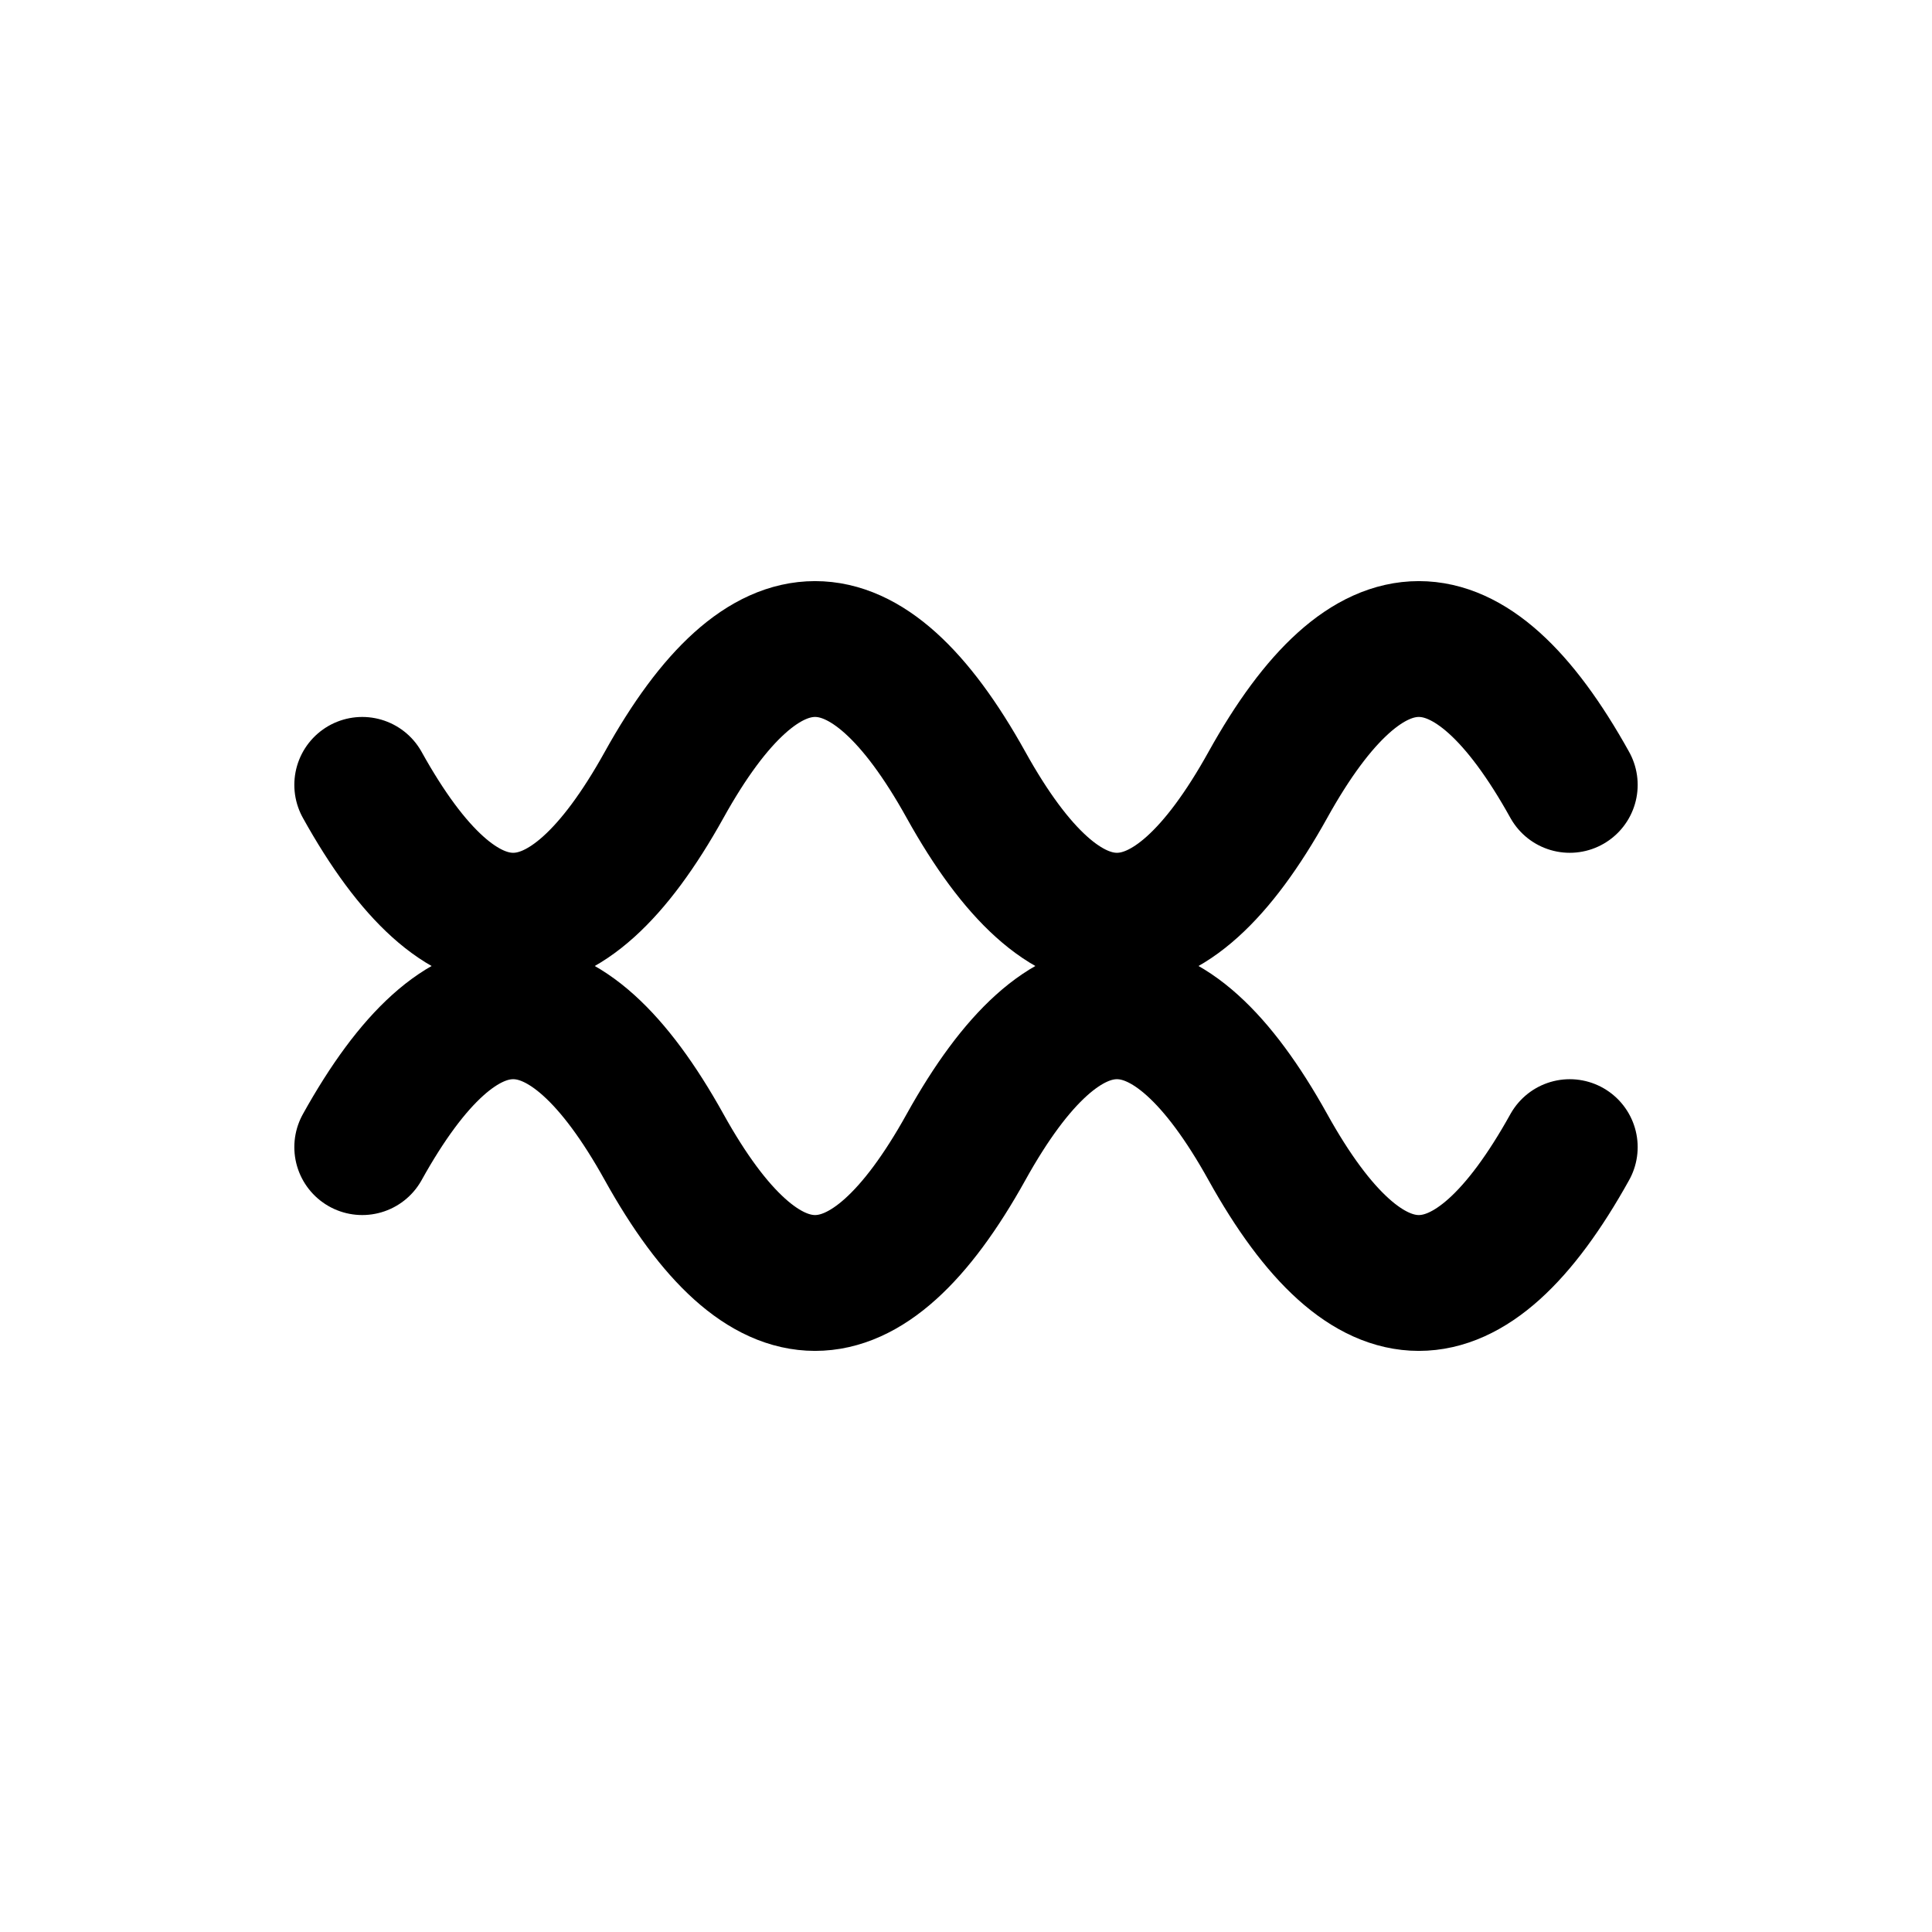
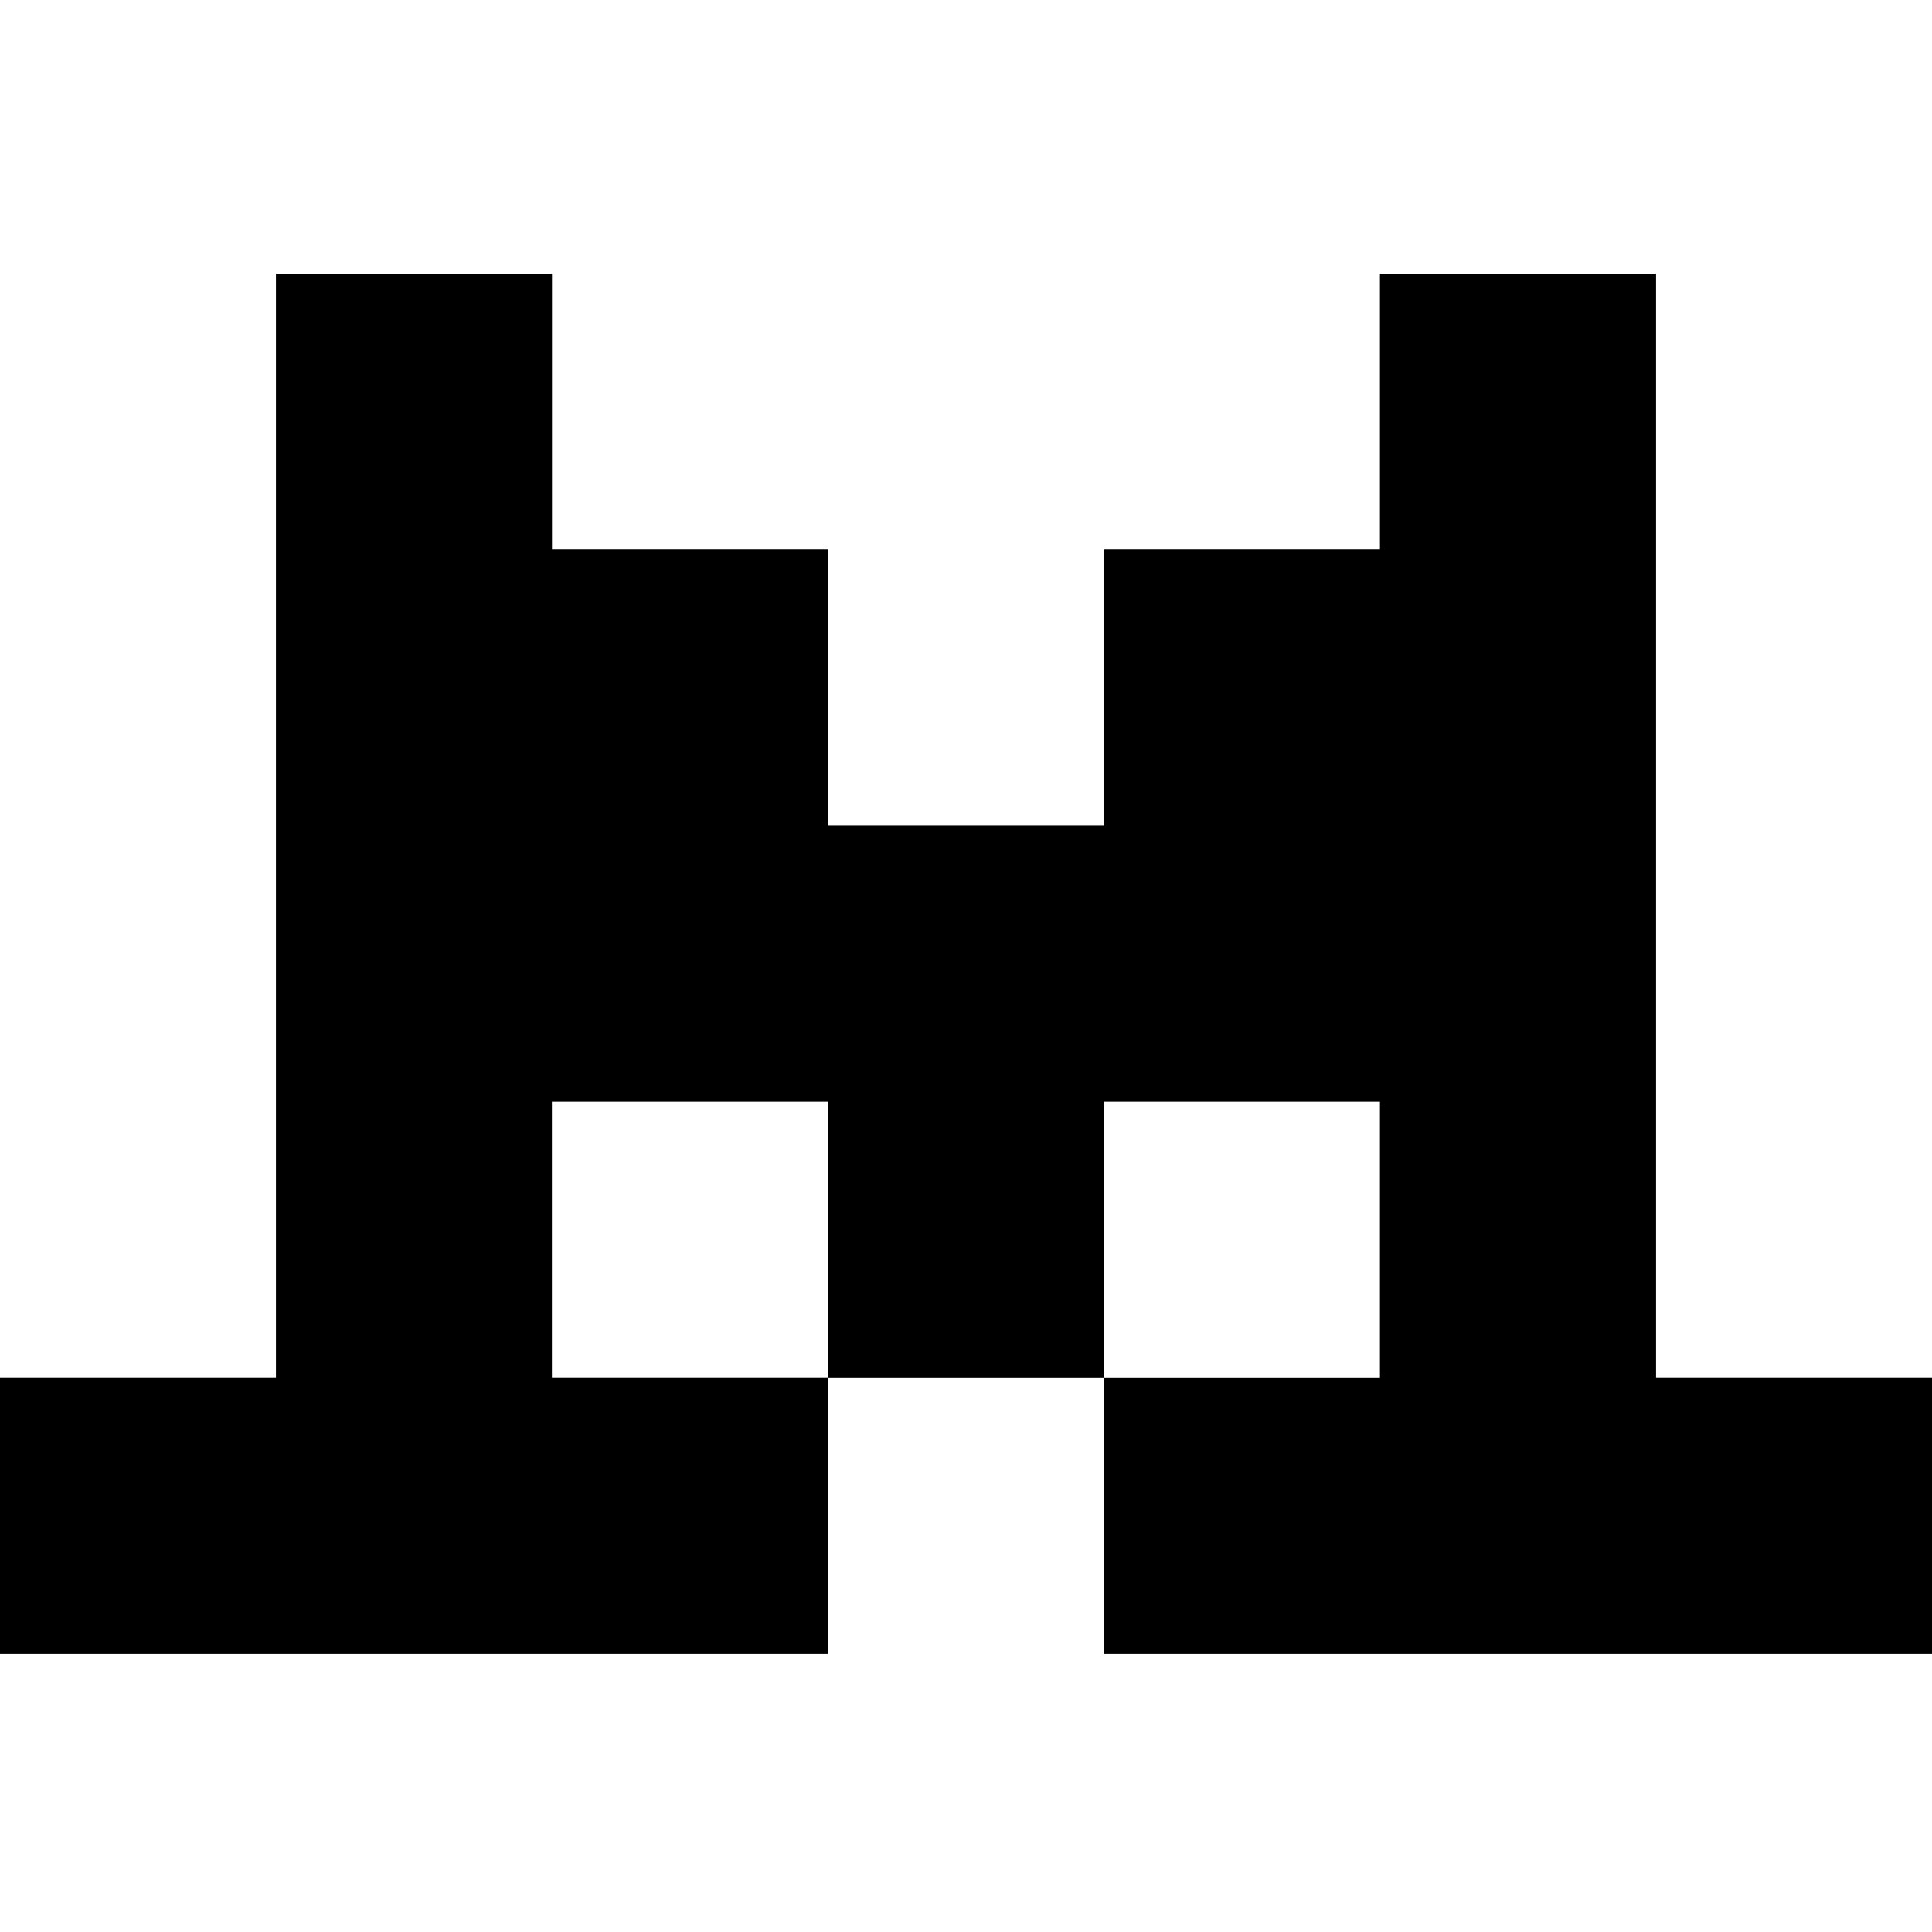
- <svg xmlns="http://www.w3.org/2000/svg" viewBox="0 0 64 64" width="64" height="64" fill="none" stroke="currentColor" stroke-width="4.5" stroke-linecap="round" stroke-linejoin="round">
-   <path d="M12 26 q5 9 10 0 t10 0 t10 0 t10 0" />
-   <path d="M12 38 q5 -9 10 0 t10 0 t10 0 t10 0" />
+ <svg xmlns="http://www.w3.org/2000/svg" fill="currentColor" fill-rule="evenodd" height="1em" style="flex:none;line-height:1" viewBox="0 0 24 24" width="1em">
+   <path clip-rule="evenodd" d="M3.428 3.4h3.429v3.428h3.429v3.429h-.002 3.431V6.828h3.427V3.4h3.43v13.714H24v3.429H13.714v-3.428h-3.428v-3.429h-3.43v3.428h3.43v3.429H0v-3.429h3.428V3.4zm10.286 13.715h3.428v-3.429h-3.427v3.429z" />
</svg>
